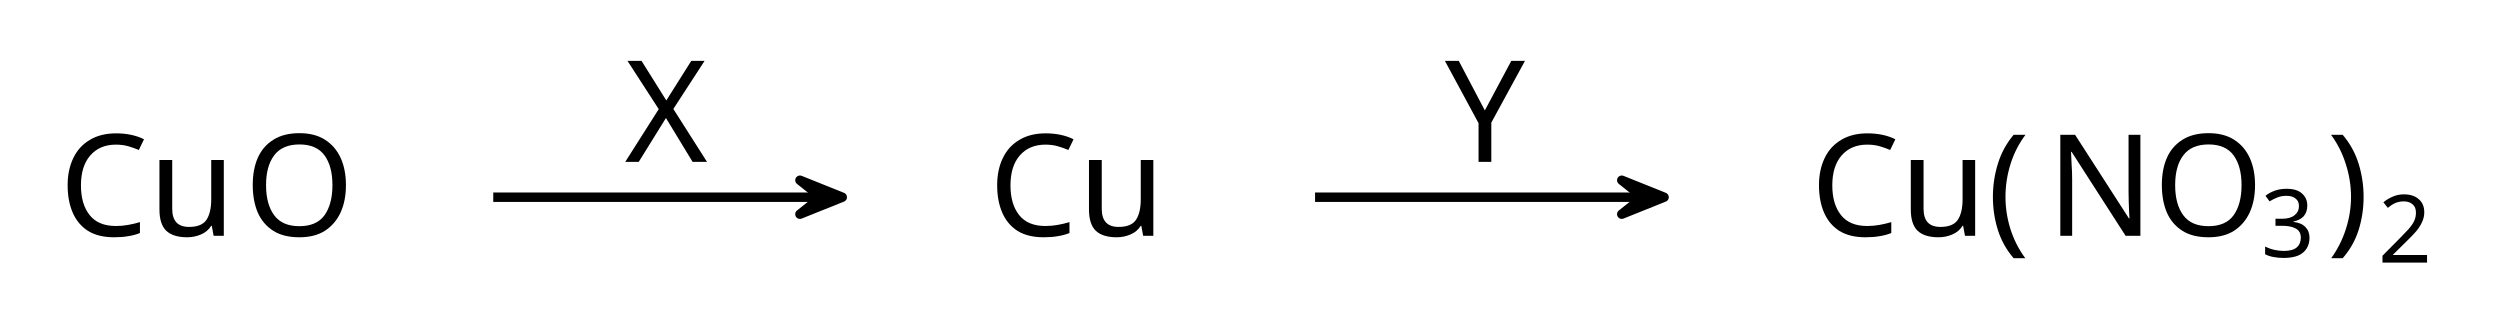
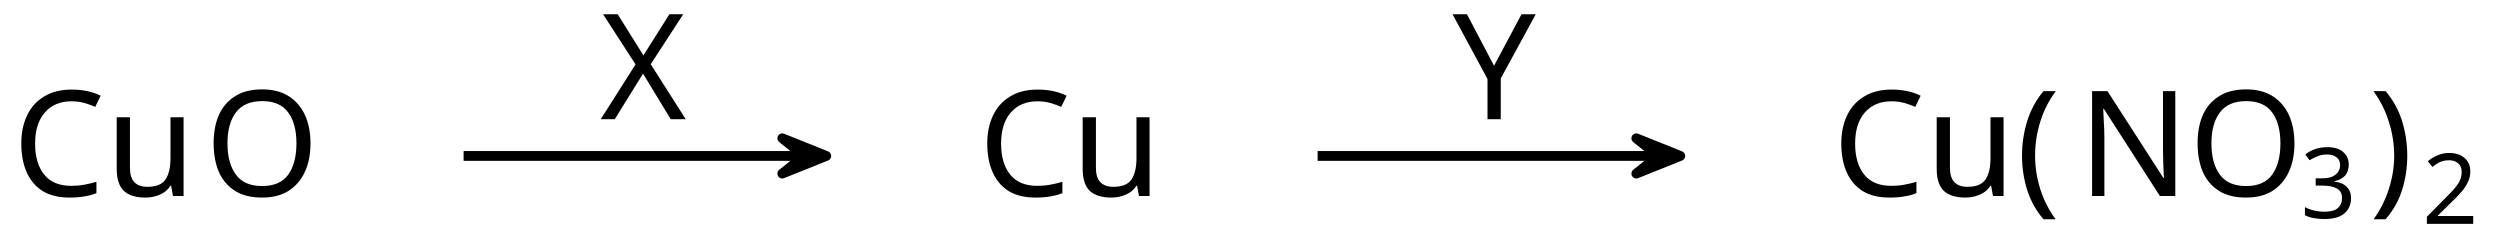
- <svg xmlns="http://www.w3.org/2000/svg" width="281.653" height="36.227">
-   <text xml:space="preserve" style="font-variant:normal;font-size:11.955px;font-family:&quot;Inter V&quot;;-inkscape-font-specification:Inter-Regular-Identity-H;writing-mode:lr-tb;fill:#000;fill-opacity:1;fill-rule:nonzero;stroke:none" transform="matrix(1.33333 0 0 1.33333 6.641 26.565)">
+ <svg xmlns="http://www.w3.org/2000/svg" width="271.027" height="25.6">
+   <text xml:space="preserve" style="font-variant:normal;font-size:11.955px;font-family:&quot;Inter V&quot;;-inkscape-font-specification:Inter-Regular-Identity-H;writing-mode:lr-tb;fill:#000;fill-opacity:1;fill-rule:nonzero;stroke:none" transform="matrix(1.33333 0 0 1.33333 1.328 21.252)">
    <tspan x="0 8.691" y="0">Cu</tspan>
  </text>
-   <text xml:space="preserve" style="font-variant:normal;font-size:11.955px;font-family:&quot;Inter V&quot;;-inkscape-font-specification:Inter-Regular-Identity-H;writing-mode:lr-tb;fill:#000;fill-opacity:1;fill-rule:nonzero;stroke:none" transform="matrix(1.33333 0 0 1.33333 27.495 26.565)">
+   <text xml:space="preserve" style="font-variant:normal;font-size:11.955px;font-family:&quot;Inter V&quot;;-inkscape-font-specification:Inter-Regular-Identity-H;writing-mode:lr-tb;fill:#000;fill-opacity:1;fill-rule:nonzero;stroke:none" transform="matrix(1.33333 0 0 1.33333 22.181 21.252)">
    <tspan x="0" y="0">O</tspan>
  </text>
-   <path d="M78.541 3.26z" style="fill:#00adef;fill-opacity:1;fill-rule:nonzero;stroke:none" transform="matrix(1.33333 0 0 -1.33333 6.641 26.565)" />
-   <path d="M36.698 3.26h27.514" style="fill:none;stroke:#000;stroke-width:.797;stroke-linecap:butt;stroke-linejoin:miter;stroke-miterlimit:10;stroke-dasharray:none;stroke-opacity:1" transform="matrix(1.33333 0 0 -1.33333 6.641 26.565)" />
-   <path d="M5.9 0 2.325 1.435 4.124 0l-1.8-1.435Z" style="fill:#000;fill-opacity:1;fill-rule:nonzero;stroke:#000;stroke-width:.797;stroke-linecap:butt;stroke-linejoin:round;stroke-miterlimit:10;stroke-dasharray:none;stroke-opacity:1" transform="matrix(1.33333 0 0 -1.33333 87.023 22.218)" />
-   <text xml:space="preserve" style="font-variant:normal;font-size:11.955px;font-family:&quot;Inter V&quot;;-inkscape-font-specification:Inter-Regular-Identity-H;writing-mode:lr-tb;fill:#000;fill-opacity:1;fill-rule:nonzero;stroke:none" transform="matrix(1.33333 0 0 1.33333 70.38 18.233)">
+   <path d="M78.541 3.26z" style="fill:#00adef;fill-opacity:1;fill-rule:nonzero;stroke:none" transform="matrix(1.33333 0 0 -1.33333 1.328 21.252)" />
+   <path d="M36.698 3.26h27.514" style="fill:none;stroke:#000;stroke-width:.797;stroke-linecap:butt;stroke-linejoin:miter;stroke-miterlimit:10;stroke-dasharray:none;stroke-opacity:1" transform="matrix(1.33333 0 0 -1.33333 1.328 21.252)" />
+   <path d="M5.9 0 2.325 1.435 4.124 0l-1.8-1.435Z" style="fill:#000;fill-opacity:1;fill-rule:nonzero;stroke:#000;stroke-width:.797;stroke-linecap:butt;stroke-linejoin:round;stroke-miterlimit:10;stroke-dasharray:none;stroke-opacity:1" transform="matrix(1.33333 0 0 -1.33333 81.71 16.905)" />
+   <text xml:space="preserve" style="font-variant:normal;font-size:11.955px;font-family:&quot;Inter V&quot;;-inkscape-font-specification:Inter-Regular-Identity-H;writing-mode:lr-tb;fill:#000;fill-opacity:1;fill-rule:nonzero;stroke:none" transform="matrix(1.33333 0 0 1.33333 65.067 12.92)">
    <tspan x="0" y="0">X</tspan>
  </text>
-   <text xml:space="preserve" style="font-variant:normal;font-size:11.955px;font-family:&quot;Inter V&quot;;-inkscape-font-specification:Inter-Regular-Identity-H;writing-mode:lr-tb;fill:#000;fill-opacity:1;fill-rule:nonzero;stroke:none" transform="matrix(1.33333 0 0 1.33333 111.363 26.565)">
+   <text xml:space="preserve" style="font-variant:normal;font-size:11.955px;font-family:&quot;Inter V&quot;;-inkscape-font-specification:Inter-Regular-Identity-H;writing-mode:lr-tb;fill:#000;fill-opacity:1;fill-rule:nonzero;stroke:none" transform="matrix(1.33333 0 0 1.33333 106.05 21.252)">
    <tspan x="0 8.691" y="0">Cu</tspan>
  </text>
-   <path d="M147.98 3.26z" style="fill:#00adef;fill-opacity:1;fill-rule:nonzero;stroke:none" transform="matrix(1.33333 0 0 -1.33333 6.641 26.565)" />
-   <path d="M106.137 3.26h27.514" style="fill:none;stroke:#000;stroke-width:.797;stroke-linecap:butt;stroke-linejoin:miter;stroke-miterlimit:10;stroke-dasharray:none;stroke-opacity:1" transform="matrix(1.33333 0 0 -1.33333 6.641 26.565)" />
-   <path d="M5.9 0 2.325 1.435 4.124 0l-1.8-1.435Z" style="fill:#000;fill-opacity:1;fill-rule:nonzero;stroke:#000;stroke-width:.797;stroke-linecap:butt;stroke-linejoin:round;stroke-miterlimit:10;stroke-dasharray:none;stroke-opacity:1" transform="matrix(1.33333 0 0 -1.33333 179.609 22.218)" />
-   <text xml:space="preserve" style="font-variant:normal;font-size:11.955px;font-family:&quot;Inter V&quot;;-inkscape-font-specification:Inter-Regular-Identity-H;writing-mode:lr-tb;fill:#000;fill-opacity:1;fill-rule:nonzero;stroke:none" transform="matrix(1.33333 0 0 1.33333 162.784 18.233)">
+   <path d="M147.98 3.26z" style="fill:#00adef;fill-opacity:1;fill-rule:nonzero;stroke:none" transform="matrix(1.33333 0 0 -1.33333 1.328 21.252)" />
+   <path d="M106.137 3.26h27.514" style="fill:none;stroke:#000;stroke-width:.797;stroke-linecap:butt;stroke-linejoin:miter;stroke-miterlimit:10;stroke-dasharray:none;stroke-opacity:1" transform="matrix(1.33333 0 0 -1.33333 1.328 21.252)" />
+   <path d="M5.9 0 2.325 1.435 4.124 0l-1.8-1.435Z" style="fill:#000;fill-opacity:1;fill-rule:nonzero;stroke:#000;stroke-width:.797;stroke-linecap:butt;stroke-linejoin:round;stroke-miterlimit:10;stroke-dasharray:none;stroke-opacity:1" transform="matrix(1.33333 0 0 -1.33333 174.295 16.905)" />
+   <text xml:space="preserve" style="font-variant:normal;font-size:11.955px;font-family:&quot;Inter V&quot;;-inkscape-font-specification:Inter-Regular-Identity-H;writing-mode:lr-tb;fill:#000;fill-opacity:1;fill-rule:nonzero;stroke:none" transform="matrix(1.33333 0 0 1.33333 157.47 12.92)">
    <tspan x="0" y="0">Y</tspan>
  </text>
-   <text xml:space="preserve" style="font-variant:normal;font-size:11.955px;font-family:&quot;Inter V&quot;;-inkscape-font-specification:Inter-Regular-Identity-H;writing-mode:lr-tb;fill:#000;fill-opacity:1;fill-rule:nonzero;stroke:none" transform="matrix(1.33333 0 0 1.33333 203.95 26.565)">
+   <text xml:space="preserve" style="font-variant:normal;font-size:11.955px;font-family:&quot;Inter V&quot;;-inkscape-font-specification:Inter-Regular-Identity-H;writing-mode:lr-tb;fill:#000;fill-opacity:1;fill-rule:nonzero;stroke:none" transform="matrix(1.33333 0 0 1.33333 198.636 21.252)">
    <tspan x="0 8.691 15.637" y="0">Cu(</tspan>
  </text>
-   <text xml:space="preserve" style="font-variant:normal;font-size:11.955px;font-family:&quot;Inter V&quot;;-inkscape-font-specification:Inter-Regular-Identity-H;writing-mode:lr-tb;fill:#000;fill-opacity:1;fill-rule:nonzero;stroke:none" transform="matrix(1.33333 0 0 1.33333 230.576 26.565)">
+   <text xml:space="preserve" style="font-variant:normal;font-size:11.955px;font-family:&quot;Inter V&quot;;-inkscape-font-specification:Inter-Regular-Identity-H;writing-mode:lr-tb;fill:#000;fill-opacity:1;fill-rule:nonzero;stroke:none" transform="matrix(1.33333 0 0 1.33333 225.263 21.252)">
    <tspan x="0" y="0">N</tspan>
  </text>
-   <text xml:space="preserve" style="font-variant:normal;font-size:11.955px;font-family:&quot;Inter V&quot;;-inkscape-font-specification:Inter-Regular-Identity-H;writing-mode:lr-tb;fill:#000;fill-opacity:1;fill-rule:nonzero;stroke:none" transform="matrix(1.33333 0 0 1.33333 242.577 26.565)">
+   <text xml:space="preserve" style="font-variant:normal;font-size:11.955px;font-family:&quot;Inter V&quot;;-inkscape-font-specification:Inter-Regular-Identity-H;writing-mode:lr-tb;fill:#000;fill-opacity:1;fill-rule:nonzero;stroke:none" transform="matrix(1.33333 0 0 1.33333 237.264 21.252)">
    <tspan x="0" y="0">O</tspan>
  </text>
-   <text xml:space="preserve" style="font-variant:normal;font-size:7.97px;font-family:&quot;Inter V&quot;;-inkscape-font-specification:Inter-Regular-Identity-H;writing-mode:lr-tb;fill:#000;fill-opacity:1;fill-rule:nonzero;stroke:none" transform="matrix(1.33333 0 0 1.33333 254.713 28.957)">
+   <text xml:space="preserve" style="font-variant:normal;font-size:7.97px;font-family:&quot;Inter V&quot;;-inkscape-font-specification:Inter-Regular-Identity-H;writing-mode:lr-tb;fill:#000;fill-opacity:1;fill-rule:nonzero;stroke:none" transform="matrix(1.33333 0 0 1.33333 249.4 23.643)">
    <tspan x="0" y="0">3</tspan>
  </text>
-   <text xml:space="preserve" style="font-variant:normal;font-size:11.955px;font-family:&quot;Inter V&quot;;-inkscape-font-specification:Inter-Regular-Identity-H;writing-mode:lr-tb;fill:#000;fill-opacity:1;fill-rule:nonzero;stroke:none" transform="matrix(1.33333 0 0 1.33333 262.14 26.565)">
+   <text xml:space="preserve" style="font-variant:normal;font-size:11.955px;font-family:&quot;Inter V&quot;;-inkscape-font-specification:Inter-Regular-Identity-H;writing-mode:lr-tb;fill:#000;fill-opacity:1;fill-rule:nonzero;stroke:none" transform="matrix(1.33333 0 0 1.33333 256.827 21.252)">
    <tspan x="0" y="0">)</tspan>
  </text>
-   <text xml:space="preserve" style="font-variant:normal;font-size:7.97px;font-family:&quot;Inter V&quot;;-inkscape-font-specification:Inter-Regular-Identity-H;writing-mode:lr-tb;fill:#000;fill-opacity:1;fill-rule:nonzero;stroke:none" transform="matrix(1.33333 0 0 1.33333 267.913 29.584)">
+   <text xml:space="preserve" style="font-variant:normal;font-size:7.97px;font-family:&quot;Inter V&quot;;-inkscape-font-specification:Inter-Regular-Identity-H;writing-mode:lr-tb;fill:#000;fill-opacity:1;fill-rule:nonzero;stroke:none" transform="matrix(1.33333 0 0 1.33333 262.6 24.27)">
    <tspan x="0" y="0">2</tspan>
  </text>
</svg>
